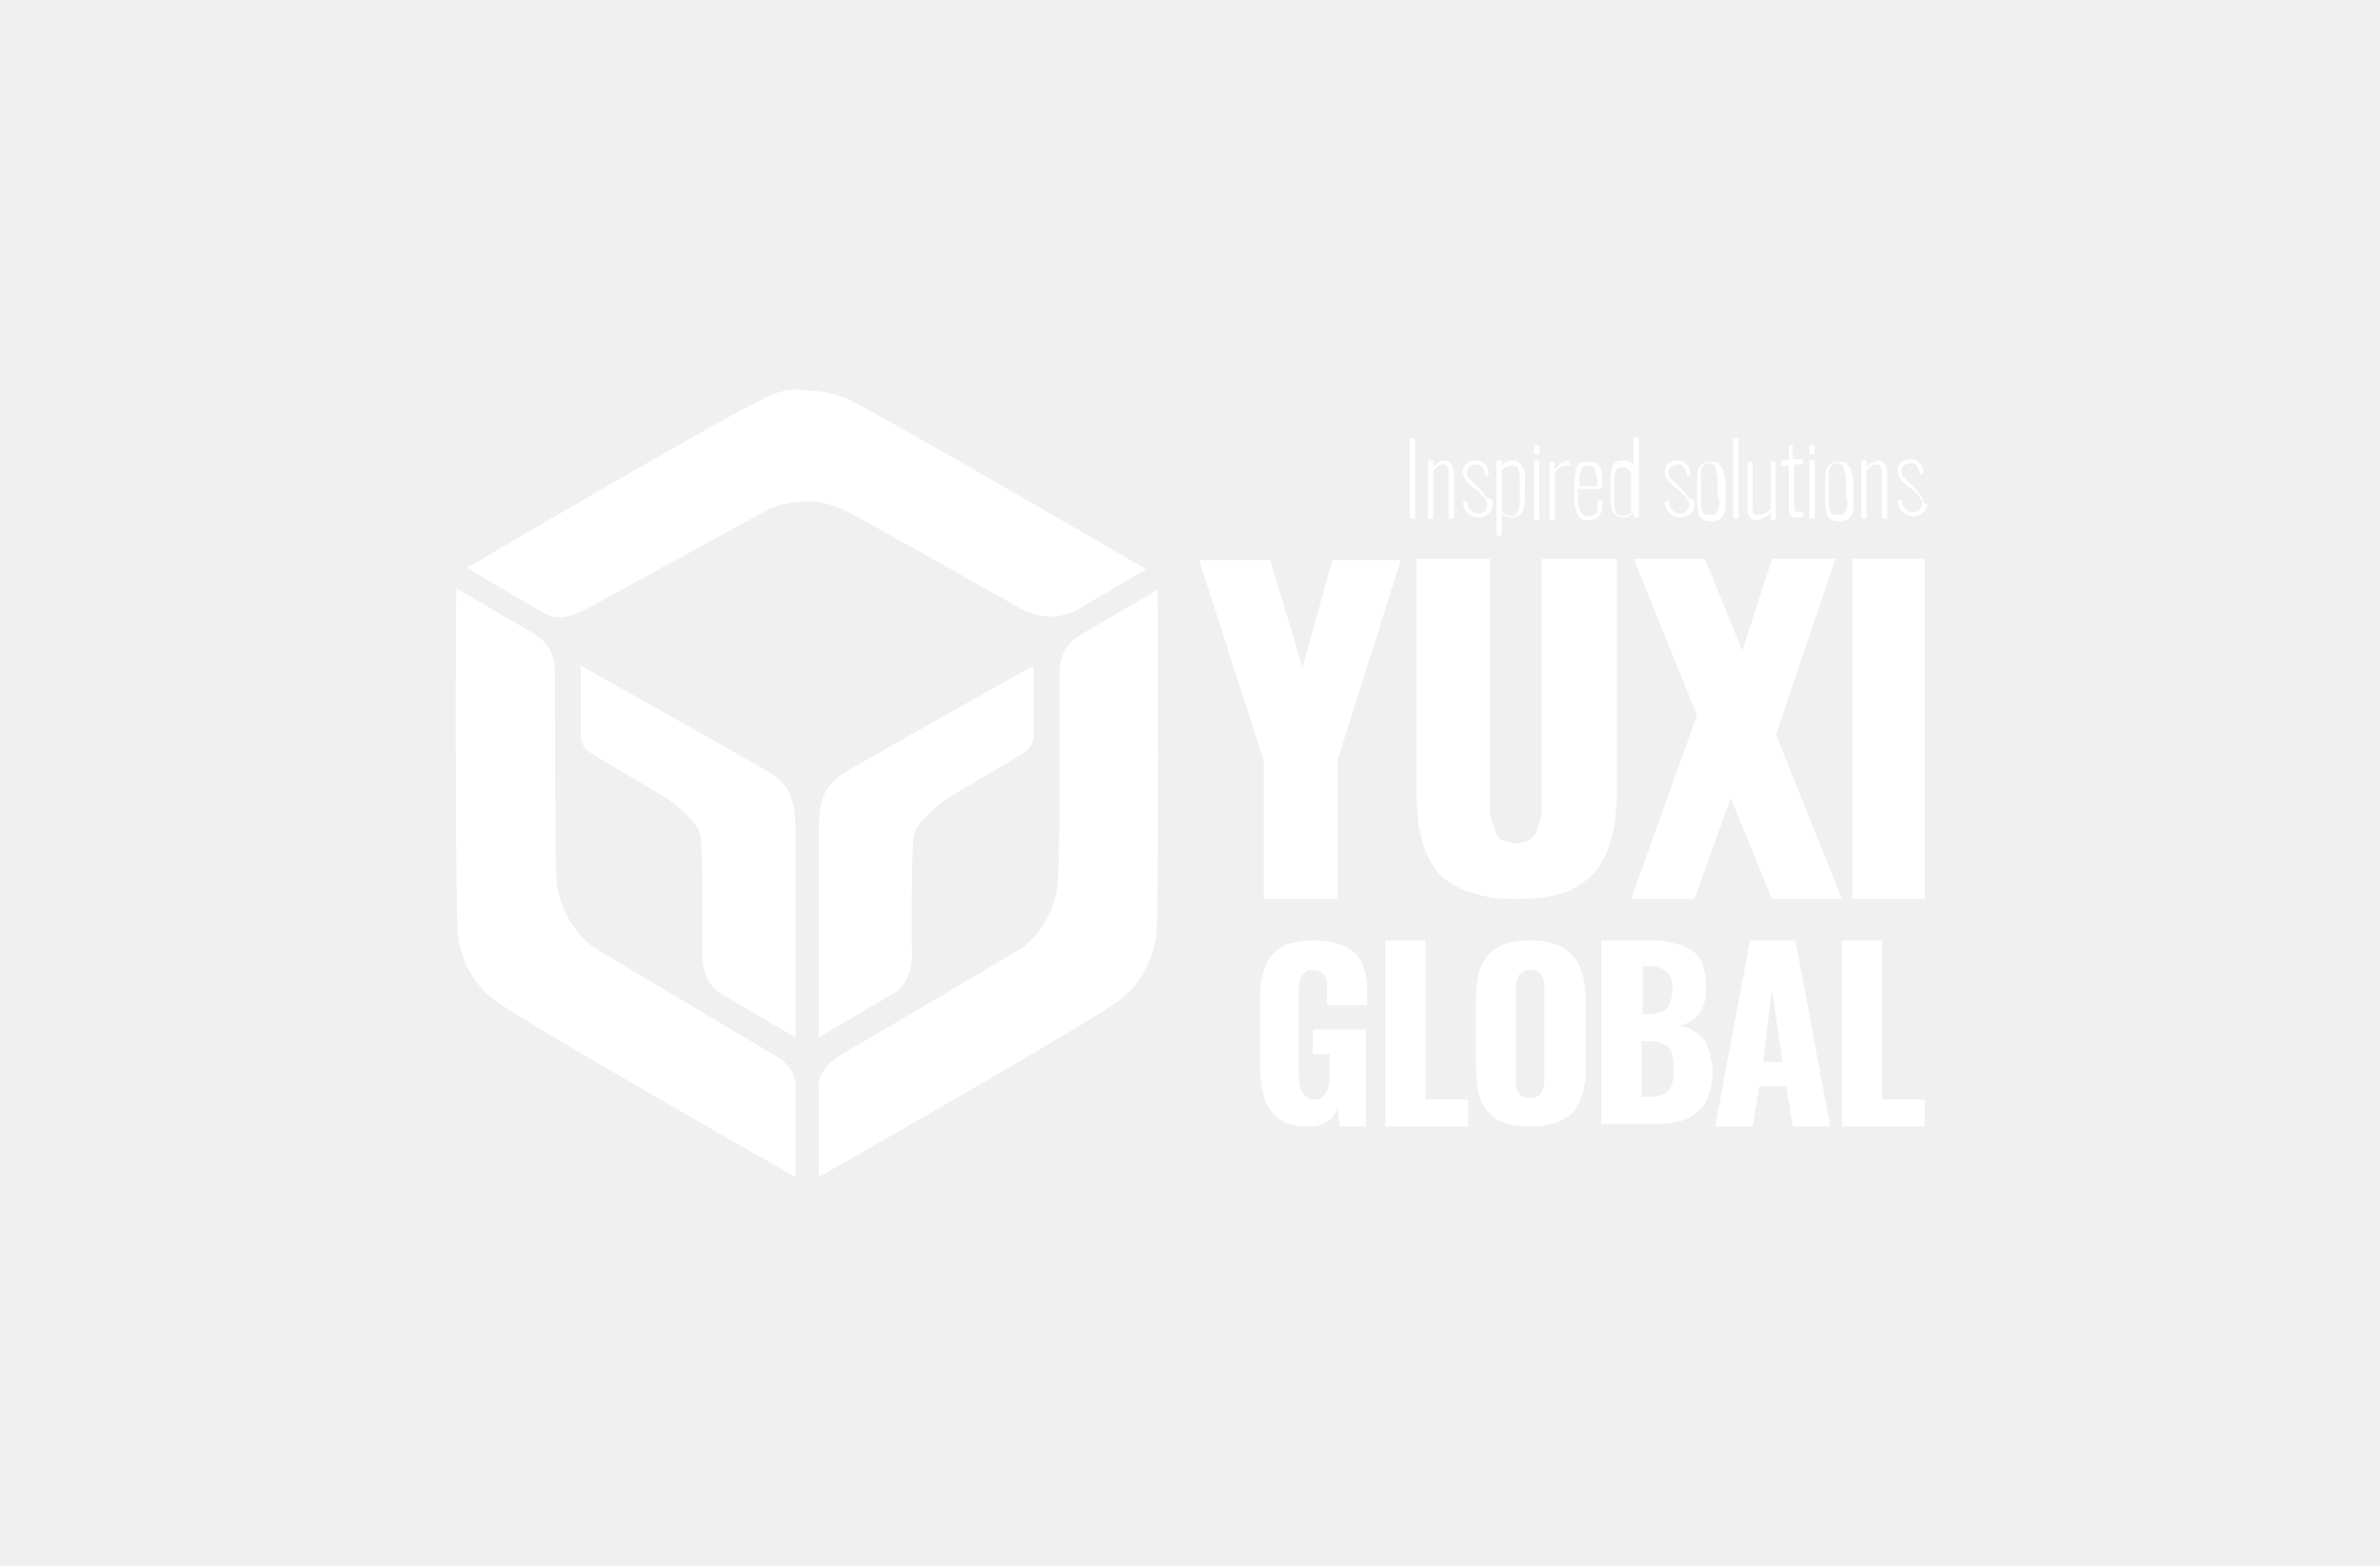
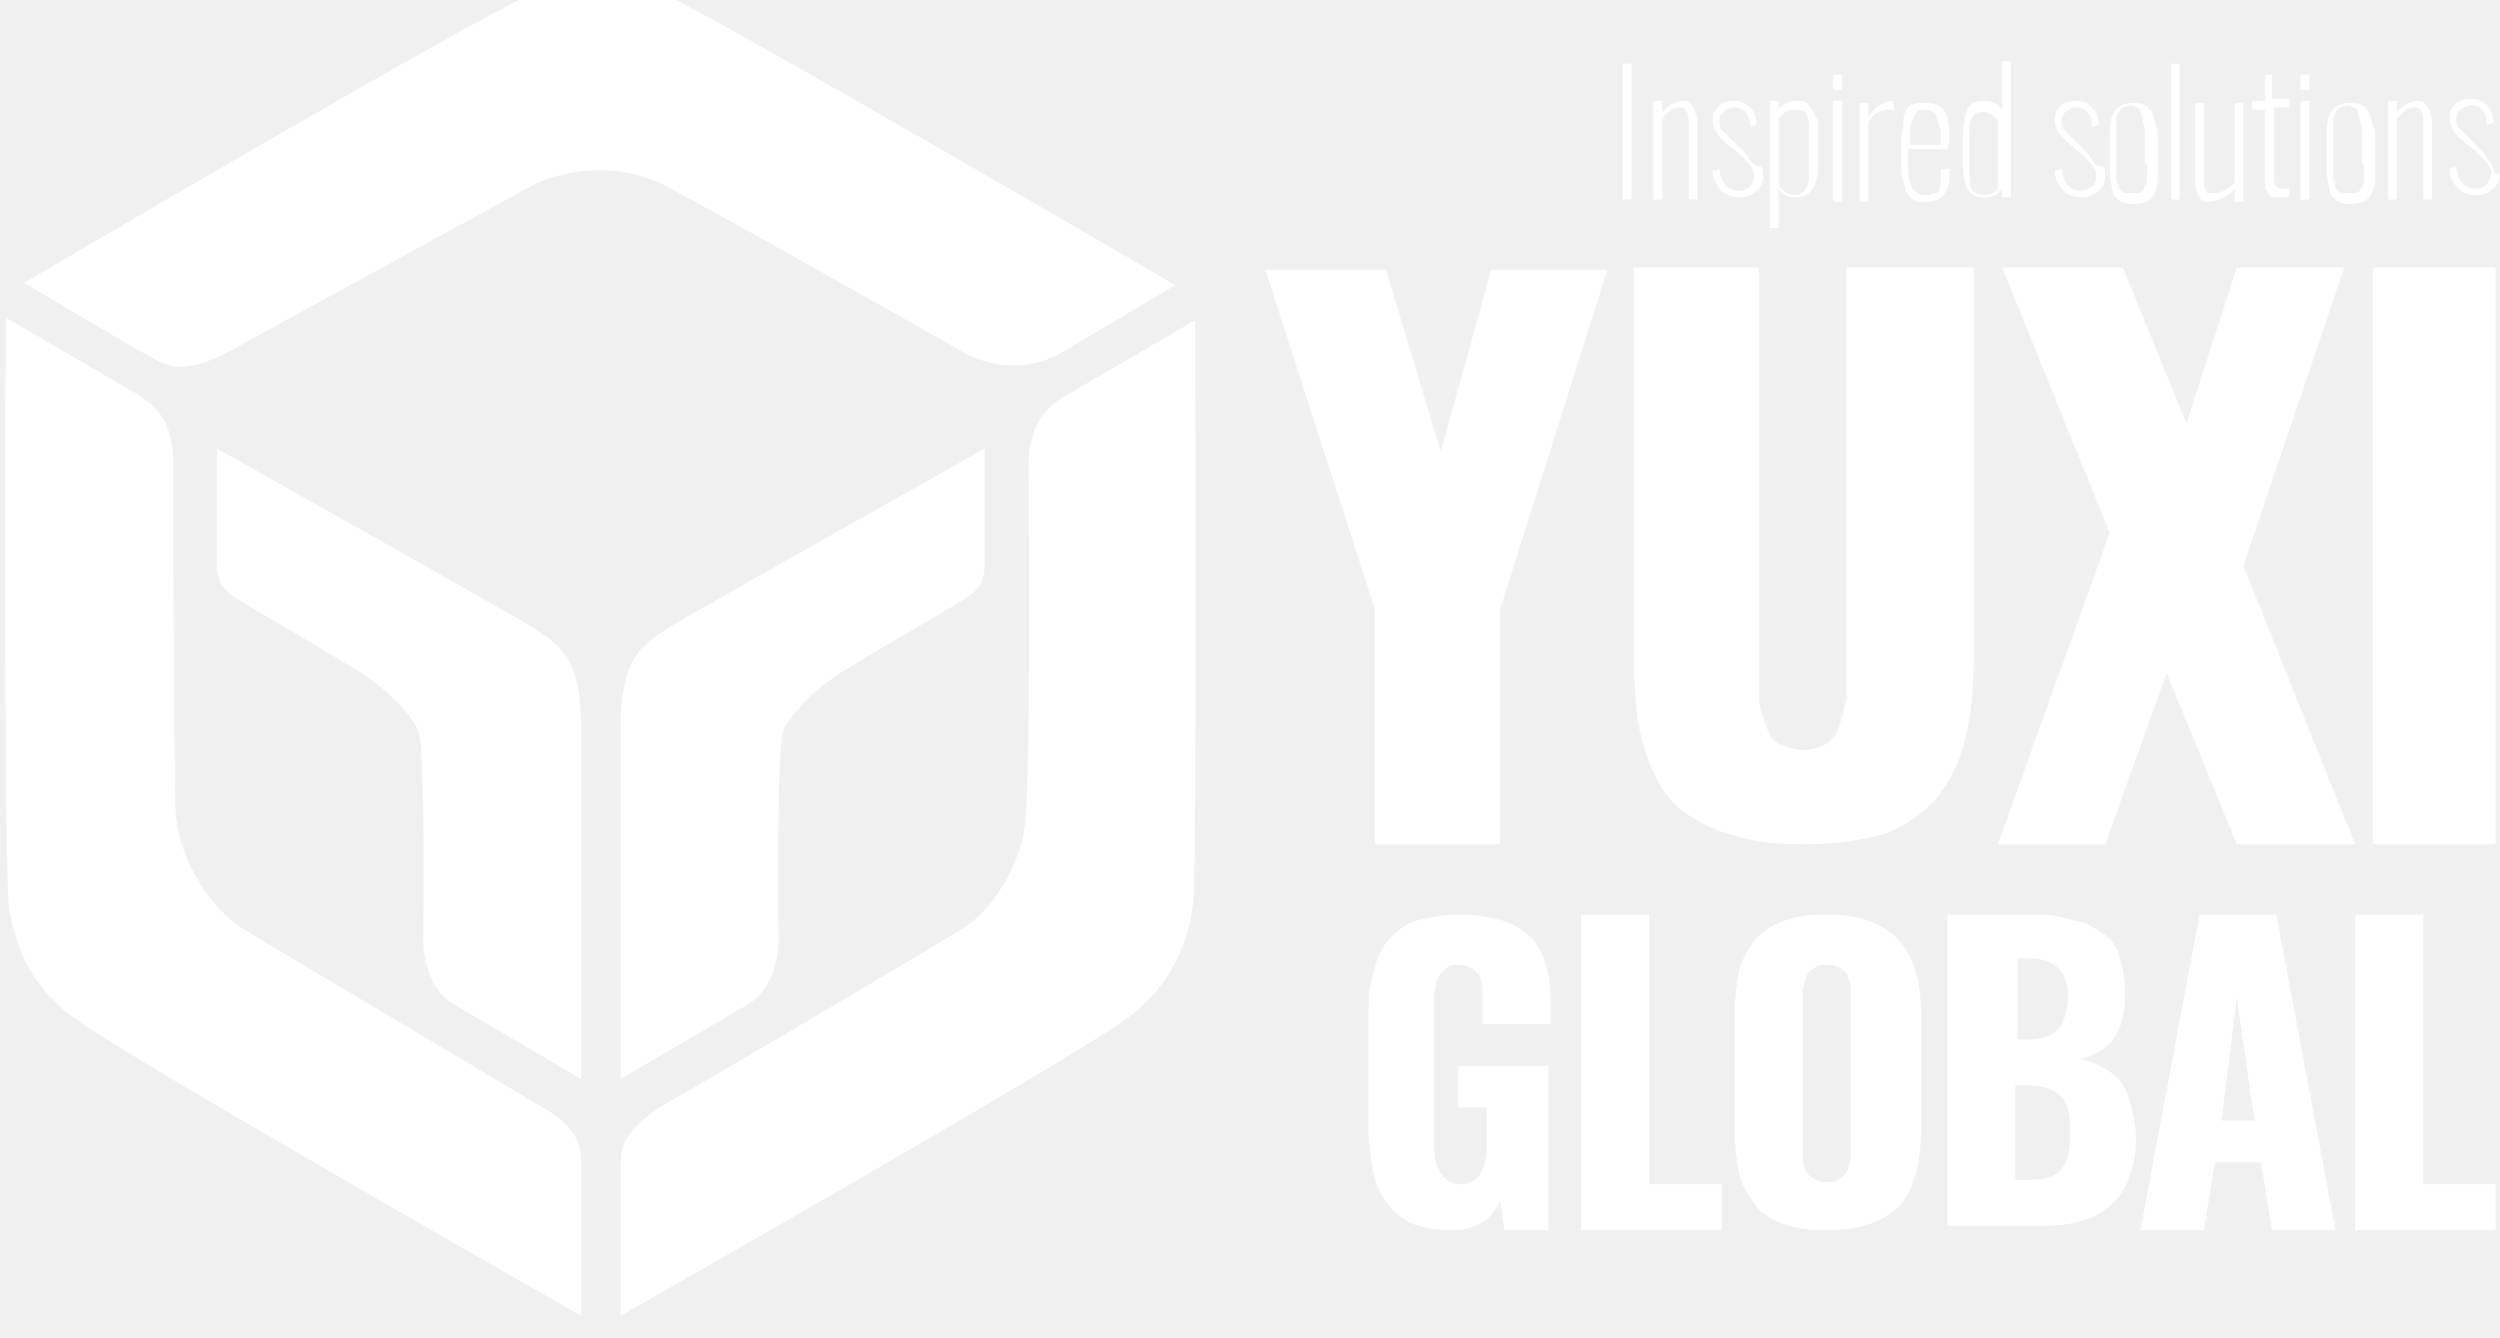
- <svg xmlns="http://www.w3.org/2000/svg" viewBox="0 0 184 121" enable-background="new 0 0 184 121">
-   <style type="text/css">.st0{fill:#FFFFFF;}</style>
-   <path class="st0" d="M59.3 30.7c-3 1.3-23.2 13.2-23.2 13.2s5.2 3.1 6 3.5c.7.4 1.5.6 3.4-.4 1.8-1 12.6-6.9 13.7-7.5 1.1-.6 3.7-1.3 6.2 0 3.2 1.7 13.6 7.6 13.6 7.6s2 1.2 4.2.1l5.4-3.2s-21.8-12.7-23.2-13.2c-1-.4-2-.6-3.1-.6-1-.2-2 0-3 .5M35.4 72.2c.2 2.1 1.3 4.1 3.1 5.3 2.6 1.9 23 13.5 23 13.5v-7c0-.8-.2-1.7-2.1-2.7-1.8-1.1-12.3-7.3-13.4-8-1.1-.7-2.9-2.8-3-5.5-.1-3.6-.1-15.6-.1-15.6 0-1.7-.5-2.5-1.6-3.2l-6-3.5c-.1 0-.1 25.2.1 26.7" />
-   <path class="st0" d="M83.5 49.1c-1 .6-1.6 1.5-1.6 3.2 0 0 .1 11.9-.1 15.6-.1 2.8-1.9 4.9-3 5.5-1.1.7-11.6 6.9-13.4 7.9-1.8 1.1-2.1 1.9-2.1 2.7v7s20.4-11.6 23-13.5c1.8-1.2 2.9-3.3 3.1-5.3.2-1.5.1-26.6.1-26.6l-6 3.5zM44.8 51.4s11.9 6.7 13.8 7.8c1.8 1.1 2.9 1.5 2.9 5v16s-5.3-3.1-5.8-3.4c-.7-.4-1.3-1.3-1.4-2.7 0-.8.1-8.6-.2-9.7-.4-1.1-2.1-2.4-2.6-2.7-2.6-1.6-5.1-3-5.7-3.4-.6-.4-.9-.7-.9-1.6v-5.3zM80 51.4s-11.9 6.7-13.8 7.8c-1.8 1.1-2.9 1.5-2.9 5v16s5.3-3.1 5.8-3.4c.7-.4 1.3-1.3 1.4-2.7 0-.8-.1-8.6.2-9.7.4-1.1 2.1-2.4 2.6-2.7 2.6-1.6 5.1-3 5.7-3.4.6-.4.9-.7.9-1.6v-5.3zM101.2 87.1c-.7 0-1.3-.1-1.8-.3-.5-.2-.9-.6-1.2-1-.3-.4-.5-.9-.6-1.5-.1-.6-.2-1.2-.2-2v-4.7c0-.6 0-1.2.1-1.7s.2-.9.4-1.4c.2-.4.5-.8.8-1 .3-.3.7-.5 1.2-.6.5-.1 1-.2 1.7-.2.6 0 1.2.1 1.6.2.5.1.9.3 1.2.5.3.2.6.5.8.9.2.3.3.7.4 1.1.1.4.1.9.1 1.4v.9h-3.1v-1.6c0-.1 0-.3-.1-.4 0-.2-.1-.3-.2-.4-.1-.1-.2-.2-.3-.2-.1-.1-.3-.1-.5-.1s-.4 0-.5.1l-.3.3c-.1.1-.1.2-.2.4l-.1.5v6.9c0 .6.1 1 .3 1.3s.5.5.9.5c.8 0 1.2-.6 1.2-1.9v-1.6h-1.3v-1.9h4.1v7.5h-2l-.2-1.4c-.3.9-1.1 1.4-2.2 1.4zM107.1 87.1v-14.4h3.1v12.3h3.3v2.1h-6.4zM118.3 87.1c-.8 0-1.5-.1-2-.3-.6-.2-1-.5-1.3-.9-.3-.4-.6-.9-.7-1.4-.1-.6-.2-1.2-.2-2v-5.2c0-.8.1-1.4.2-2 .1-.5.4-1 .7-1.4.3-.4.8-.7 1.3-.9.6-.2 1.2-.3 2-.3 1.5 0 2.6.4 3.3 1.2.7.8 1 1.9 1 3.4v5.2c0 1.5-.3 2.7-1 3.5-.7.7-1.8 1.1-3.3 1.1zm-.5-2.3c.1.1.3.1.5.1s.4 0 .5-.1l.3-.2c.1-.1.1-.2.2-.4 0-.2.1-.3.1-.4v-7.7c0-.1 0-.3-.1-.4 0-.2-.1-.3-.2-.4-.1-.1-.2-.2-.3-.2-.1-.1-.3-.1-.5-.1s-.4 0-.5.1l-.3.2c-.1.1-.1.2-.2.4 0 .2-.1.3-.1.4v7.7s0 .3.1.4c0 .2.1.3.2.4 0 0 .1.1.3.2zM123.8 87.1v-14.4h3.7c.5 0 1 0 1.4.1l1.2.3c.4.2.7.4 1 .6.3.3.5.6.6 1.1.1.4.2.9.2 1.5v.1c0 1.7-.7 2.6-2.1 2.9.8.1 1.4.5 1.9 1 .4.6.6 1.4.7 2.4v.1c0 1.4-.4 2.5-1.1 3.1-.7.7-1.8 1-3.2 1h-4.3zm3.1-8.7h.6c.7 0 1.1-.2 1.4-.5.2-.3.4-.8.4-1.5 0-1.1-.6-1.7-1.8-1.7h-.5v3.7zm0 6.4h.7c.7 0 1.2-.2 1.4-.5.3-.3.4-.9.4-1.6 0-.8-.1-1.4-.4-1.7-.3-.3-.8-.5-1.5-.5h-.6v4.3zM132.6 87.1l2.7-14.4h3.5l2.7 14.4h-2.9l-.5-3.1h-2.1l-.5 3.1h-2.9zm3.7-5h1.5l-.8-5.6-.7 5.6zM142.4 87.1v-14.4h3.1v12.3h3.3v2.1h-6.4zM97.7 69.5v-10.7l-5-15.5h5.5l2.5 8.3 2.3-8.3h5.3l-4.9 15.5v10.7h-5.7zM117.2 69.5c-1.2 0-2.2-.1-3.1-.4-.9-.2-1.6-.6-2.2-1-.6-.4-1.1-1-1.4-1.7-.4-.7-.6-1.5-.8-2.4-.1-.9-.2-1.9-.2-3v-17.8h5.7v19.6c0 .3.1.6.2.9s.2.6.3.8.3.4.6.5c.3.1.6.2.9.2.4 0 .7-.1.9-.2.3-.1.4-.3.6-.5.1-.2.2-.5.3-.8l.2-.9v-19.6h5.8v17.8c0 1.4-.1 2.7-.4 3.7-.2 1-.7 1.9-1.2 2.6-.6.7-1.4 1.3-2.4 1.7-1 .3-2.3.5-3.8.5zM126.1 69.5l5.1-14.2-4.9-12.1h5.5l2.9 7.1 2.3-7.1h4.9l-4.6 13.6 5.1 12.7h-5.4l-3.2-7.8-2.8 7.8h-4.9zM143.2 69.5v-26.3h5.6v26.3h-5.6zM109 33.9h.4v6.2h-.4zM111.8 35.6c-.4 0-.7.2-1 .5v-.5h-.4v4.5h.4v-3.7l.4-.4c.2-.1.3-.1.4-.1.2 0 .3.1.3.2.1.1.1.3.1.5v3.5h.4v-3.5c0-.3-.1-.6-.2-.7-.1-.2-.2-.3-.4-.3zM114.9 38.4c-.1-.1-.2-.2-.2-.3l-.3-.3-.5-.5-.4-.4c-.1-.1-.1-.3-.1-.4 0-.2.1-.3.2-.4.1-.1.3-.2.5-.2.4 0 .7.3.7.9l.3-.1c0-.4-.1-.6-.3-.8-.2-.2-.4-.3-.7-.3-.3 0-.6.1-.7.2-.2.2-.3.4-.3.7 0 .2.1.4.2.6.1.2.3.3.5.5l.5.4c.4.4.7.7.7 1 0 .2-.1.4-.2.5-.1.1-.3.2-.5.2-.5 0-.8-.3-.9-1l-.3.1c0 .4.2.7.4.9.2.2.5.3.8.3.3 0 .6-.1.8-.3.2-.2.3-.4.3-.7 0-.2 0-.3-.1-.4-.2 0-.3-.1-.4-.2zM117.7 36.1c-.1-.2-.2-.3-.3-.4-.1-.1-.3-.1-.5-.1-.3 0-.6.1-.8.4v-.4h-.4v5.8h.4v-1.8c.2.3.5.4.8.4.4 0 .7-.2.8-.5.2-.3.2-.8.2-1.4v-1.6l-.2-.4zm-.2 2.2c0 .6 0 1-.1 1.2-.1.2-.3.4-.5.4-.3 0-.5-.1-.8-.4v-3.1c.2-.3.5-.4.8-.4.3 0 .5.1.5.3.1.2.1.6.1 1.2v.8zM118.6 34.4h.4v.7h-.4zM121.3 35.6c-.2 0-.4.1-.6.2-.2.1-.3.3-.5.5v-.6h-.4v4.5h.4v-3.6c.2-.4.5-.6 1-.6h.2l-.1-.4zM123.9 37.4c0-.6-.1-1.1-.2-1.3-.2-.3-.4-.4-.9-.4h-.4l-.3.1c-.1.1-.2.2-.2.3-.1.1-.1.3-.1.5s-.1.4-.1.7v1.2c0 .3 0 .5.1.7 0 .2.1.4.1.5l.2.3.3.2h.4c.4 0 .7-.1.8-.3.2-.2.3-.5.3-.9v-.3h-.4v.7l-.1.3c0 .1-.1.1-.2.1l-.2.1h-.2c-.3 0-.4-.1-.6-.3-.1-.2-.2-.5-.2-1.1v-.7h1.8l.1-.4zm-.4.2h-1.4v-.3c0-.3 0-.6.1-.8.1-.2.1-.3.2-.4s.2-.1.4-.1c.1 0 .2 0 .3.1.1 0 .2.1.2.2l.1.3c0 .1 0 .2.1.3v.7zM130.5 38.4c-.1-.1-.2-.2-.2-.3l-.3-.3-.5-.5-.4-.4c-.1-.1-.1-.3-.1-.4 0-.2.1-.3.2-.4.1-.1.3-.2.5-.2.4 0 .7.3.7.9l.3-.1c0-.4-.1-.6-.3-.8-.2-.2-.4-.3-.7-.3-.3 0-.6.1-.7.2-.2.2-.3.4-.3.7 0 .2.1.4.2.6l.5.5.5.4c.4.4.7.7.7 1 0 .2-.1.4-.2.5-.1.1-.3.2-.5.2-.5 0-.8-.3-.9-1l-.3.1c0 .4.2.7.4.9.2.2.5.3.8.3.3 0 .6-.1.8-.3.2-.2.3-.4.3-.7 0-.2 0-.3-.1-.4-.3 0-.4-.1-.4-.2zM133.1 36.1c-.1-.1-.2-.3-.3-.3-.1-.1-.3-.1-.5-.1-.4 0-.7.1-.9.4-.2.3-.2.7-.2 1.3v1.2c0 .6.1 1 .2 1.3.2.3.5.4.9.4s.7-.1.9-.4c.2-.3.2-.7.2-1.3v-1.2c0-.3 0-.5-.1-.7-.1-.3-.1-.5-.2-.6zm-.2 2.4v.7c0 .1 0 .2-.1.3l-.1.2c-.1.1-.1.1-.2.1h-.6l-.2-.1c-.1-.1-.1-.1-.1-.2l-.1-.3v-2.8l.1-.3.2-.2.3-.1c.1 0 .2 0 .3.1.1 0 .2.1.2.2l.1.3c0 .1 0 .2.1.4v1.7zM143 36.1c-.1-.1-.2-.3-.3-.3-.1-.1-.3-.1-.5-.1-.4 0-.7.1-.9.4-.2.3-.2.7-.2 1.3v1.2c0 .6.1 1 .2 1.3.2.3.5.4.9.4s.7-.1.9-.4c.2-.3.2-.7.2-1.3v-1.2c0-.3 0-.5-.1-.7-.1-.3-.1-.5-.2-.6zm-.2 2.4v.7c0 .1 0 .2-.1.3l-.1.2c-.1.1-.1.1-.2.1h-.6l-.2-.1c-.1-.1-.1-.1-.1-.2l-.1-.3v-2.8l.1-.3.2-.2.3-.1s.2 0 .3.1c.1 0 .2.1.2.2l.1.3c0 .1 0 .2.1.4v1.7zM134 33.9h.4v6.2h-.4zM136.9 39.3c-.1.2-.3.3-.5.4-.2.1-.3.1-.5.1s-.3 0-.3-.1c-.1-.1-.1-.3-.1-.5v-3.5h-.4v3.6c0 .3.1.6.2.7.1.2.3.2.5.2s.4-.1.6-.2c.2-.1.4-.2.5-.4v.6h.4v-4.5h-.4v3.6zM138.7 34.4h-.4v1.2h-.6v.4h.6v3.5c0 .1 0 .2.1.2 0 .1.1.2.1.2.1.1.1.1.2.1h.3c.2 0 .3 0 .4-.1v-.3h-.3c-.2 0-.2 0-.3-.1-.1-.1-.1-.3-.1-.5v-3.1h.7v-.4h-.8v-1.1zM139.9 35.6h.4v4.5h-.4zM139.9 34.4h.4v.7h-.4zM148.7 38.7c0-.1-.1-.2-.2-.4-.1-.1-.2-.2-.2-.3l-.3-.3-.5-.5-.4-.4c-.1-.1-.1-.3-.1-.4 0-.2.1-.3.2-.4.1-.1.3-.2.5-.2.4 0 .7.3.7.9l.3-.1c0-.4-.1-.6-.3-.8-.2-.2-.4-.3-.7-.3-.3 0-.6.1-.7.2-.2.2-.3.4-.3.7 0 .2.1.4.2.6.1.2.3.3.5.5l.5.4c.4.4.7.7.7 1 0 .2-.1.4-.2.5-.1.1-.3.2-.5.2-.5 0-.8-.3-.9-1l-.3.1c0 .4.2.7.4.9.2.2.5.3.8.3.3 0 .6-.1.8-.3.2-.2.3-.4.3-.7-.2.1-.3 0-.3-.2zM145.3 35.6c-.4 0-.7.2-1 .5v-.5h-.4v4.5h.4v-3.7l.4-.4c.2-.1.3-.1.4-.1.2 0 .3.1.3.2.1.1.1.3.1.5v3.5h.4v-3.5c0-.3-.1-.6-.2-.7-.1-.2-.2-.3-.4-.3zM118.6 35.6v4.6h.4v-4.6zM126.3 33.9v2.1c-.2-.3-.5-.4-.8-.4-.4 0-.7.1-.8.4-.1.3-.2.8-.2 1.4v.8c0 .7.1 1.2.2 1.4.2.3.4.4.8.4.3 0 .6-.1.8-.4v.4h.4v-6.2h-.4v.1zm-.8 6c-.3 0-.5-.1-.6-.3-.1-.2-.1-.6-.1-1.2v-.9c0-.5 0-.9.1-1.1.1-.2.3-.3.5-.3s.5.1.7.4v3.2c-.1 0-.3.2-.6.2z" />
+ <svg xmlns="http://www.w3.org/2000/svg" width="114px" height="61px" viewBox="0 0 114 61" version="1.1">
+   <defs />
+   <g id="Page-1" stroke="none" stroke-width="1" fill="none" fill-rule="evenodd">
+     <g id="YUXI_LOGO_WHITE" fill-rule="nonzero" fill="#FFFFFF">
+       <g id="YUXI_LOGO_WHITE-old" transform="translate(0, -1)">
+         <path d="M24.3,0.7 C21.3,2 1.1,13.9 1.1,13.9 C1.1,13.9 6.3,17 7.1,17.4 C7.8,17.8 8.6,18 10.5,17 C12.3,16 23.1,10.1 24.2,9.5 C25.3,8.9 27.9,8.2 30.4,9.5 C33.6,11.2 44,17.1 44,17.1 C44,17.1 46,18.3 48.2,17.2 L53.6,14 C53.6,14 31.8,1.3 30.4,0.8 C29.4,0.4 28.4,0.2 27.3,0.2 C26.3,3.88578059e-16 25.3,0.2 24.3,0.7 M0.4,42.2 C0.6,44.3 1.7,46.3 3.5,47.5 C6.1,49.4 26.5,61 26.5,61 L26.5,54 C26.5,53.2 26.3,52.3 24.4,51.3 C22.6,50.2 12.1,44 11,43.3 C9.9,42.6 8.1,40.5 8,37.8 C7.9,34.2 7.9,22.2 7.9,22.2 C7.9,20.5 7.4,19.7 6.3,19 L0.3,15.5 C0.2,15.5 0.2,40.7 0.4,42.2" id="Shape" />
+         <path d="M48.5,19.1 C47.5,19.7 46.9,20.6 46.9,22.3 C46.9,22.3 47,34.2 46.8,37.9 C46.7,40.7 44.9,42.8 43.8,43.4 C42.7,44.1 32.2,50.3 30.4,51.3 C28.6,52.4 28.3,53.2 28.3,54 L28.3,61 C28.3,61 48.7,49.4 51.3,47.5 C53.1,46.3 54.2,44.2 54.4,42.2 C54.6,40.7 54.5,15.6 54.5,15.6 L48.5,19.1 L48.5,19.1 Z M9.8,21.4 C9.8,21.4 21.7,28.1 23.6,29.2 C25.4,30.3 26.5,30.7 26.5,34.2 L26.5,50.2 C26.5,50.2 21.2,47.1 20.7,46.8 C20,46.4 19.4,45.5 19.3,44.1 C19.3,43.3 19.4,35.5 19.1,34.4 C18.7,33.3 17,32 16.5,31.7 C13.9,30.1 11.4,28.7 10.8,28.3 C10.2,27.9 9.9,27.6 9.9,26.7 L9.9,21.4 L9.8,21.4 Z M45,21.4 C45,21.4 33.1,28.1 31.2,29.2 C29.4,30.3 28.3,30.7 28.3,34.2 L28.3,50.2 C28.3,50.2 33.6,47.1 34.1,46.8 C34.8,46.4 35.4,45.5 35.5,44.1 C35.5,43.3 35.4,35.5 35.7,34.4 C36.1,33.3 37.8,32 38.3,31.7 C40.9,30.1 43.4,28.7 44,28.3 C44.6,27.9 44.9,27.6 44.9,26.7 L44.9,21.4 L45,21.4 Z M66.2,57.1 C65.5,57.1 64.9,57 64.4,56.8 C63.9,56.6 63.5,56.2 63.2,55.8 C62.9,55.4 62.7,54.9 62.6,54.3 C62.5,53.7 62.4,53.1 62.4,52.3 L62.4,47.6 C62.4,47 62.4,46.4 62.5,45.9 C62.6,45.4 62.7,45 62.9,44.5 C63.1,44.1 63.4,43.7 63.7,43.5 C64,43.2 64.4,43 64.9,42.9 C65.4,42.8 65.9,42.7 66.6,42.7 C67.2,42.7 67.8,42.8 68.2,42.9 C68.7,43 69.1,43.2 69.4,43.4 C69.7,43.6 70,43.9 70.2,44.3 C70.4,44.6 70.5,45 70.6,45.4 C70.7,45.8 70.7,46.3 70.7,46.8 L70.7,47.7 L67.6,47.7 L67.6,46.1 C67.6,46 67.6,45.8 67.5,45.7 C67.5,45.5 67.4,45.4 67.3,45.3 C67.2,45.2 67.1,45.1 67,45.1 C66.9,45 66.7,45 66.5,45 C66.3,45 66.1,45 66,45.1 L65.7,45.4 C65.6,45.5 65.6,45.6 65.5,45.8 L65.4,46.3 L65.4,53.2 C65.4,53.8 65.5,54.2 65.7,54.5 C65.9,54.8 66.2,55 66.6,55 C67.4,55 67.8,54.4 67.8,53.1 L67.8,51.5 L66.5,51.5 L66.5,49.6 L70.6,49.6 L70.6,57.1 L68.6,57.1 L68.4,55.7 C68.1,56.6 67.3,57.1 66.2,57.1 L66.2,57.1 Z M72.1,57.1 L72.1,42.7 L75.2,42.7 L75.2,55 L78.5,55 L78.5,57.1 L72.1,57.1 L72.1,57.1 Z M83.3,57.1 C82.5,57.1 81.8,57 81.3,56.8 C80.7,56.6 80.3,56.3 80,55.9 C79.7,55.5 79.4,55 79.3,54.5 C79.2,53.9 79.1,53.3 79.1,52.5 L79.1,47.3 C79.1,46.5 79.2,45.9 79.3,45.3 C79.4,44.8 79.7,44.3 80,43.9 C80.3,43.5 80.8,43.2 81.3,43 C81.9,42.8 82.5,42.7 83.3,42.7 C84.8,42.7 85.9,43.1 86.6,43.9 C87.3,44.7 87.6,45.8 87.6,47.3 L87.6,52.5 C87.6,54 87.3,55.2 86.6,56 C85.9,56.7 84.8,57.1 83.3,57.1 L83.3,57.1 Z M82.8,54.8 C82.9,54.9 83.1,54.9 83.3,54.9 C83.5,54.9 83.7,54.9 83.8,54.8 L84.1,54.6 C84.2,54.5 84.2,54.4 84.3,54.2 C84.3,54 84.4,53.9 84.4,53.8 L84.4,46.1 C84.4,46 84.4,45.8 84.3,45.7 C84.3,45.5 84.2,45.4 84.1,45.3 C84,45.2 83.9,45.1 83.8,45.1 C83.7,45 83.5,45 83.3,45 C83.1,45 82.9,45 82.8,45.1 L82.5,45.3 C82.4,45.4 82.4,45.5 82.3,45.7 C82.3,45.9 82.2,46 82.2,46.1 L82.2,53.8 C82.2,53.8 82.2,54.1 82.3,54.2 C82.3,54.4 82.4,54.5 82.5,54.6 C82.5,54.6 82.6,54.7 82.8,54.8 Z M88.8,57.1 L88.8,42.7 L92.5,42.7 C93,42.7 93.5,42.7 93.9,42.8 L95.1,43.1 C95.5,43.3 95.8,43.5 96.1,43.7 C96.4,44 96.6,44.3 96.7,44.8 C96.8,45.2 96.9,45.7 96.9,46.3 L96.9,46.4 C96.9,48.1 96.2,49 94.8,49.3 C95.6,49.4 96.2,49.8 96.7,50.3 C97.1,50.9 97.3,51.7 97.4,52.7 L97.4,52.8 C97.4,54.2 97,55.3 96.3,55.9 C95.6,56.6 94.5,56.9 93.1,56.9 L88.8,56.9 L88.8,57.1 Z M91.9,48.4 L92.5,48.4 C93.2,48.4 93.6,48.2 93.9,47.9 C94.1,47.6 94.3,47.1 94.3,46.4 C94.3,45.3 93.7,44.7 92.5,44.7 L92,44.7 L92,48.4 L91.9,48.4 Z M91.9,54.8 L92.6,54.8 C93.3,54.8 93.8,54.6 94,54.3 C94.3,54 94.4,53.4 94.4,52.7 C94.4,51.9 94.3,51.3 94,51 C93.7,50.7 93.2,50.5 92.5,50.5 L91.9,50.5 L91.9,54.8 L91.9,54.8 Z M97.6,57.1 L100.3,42.7 L103.8,42.7 L106.5,57.1 L103.6,57.1 L103.1,54 L101,54 L100.5,57.1 L97.6,57.1 L97.6,57.1 Z M101.3,52.1 L102.8,52.1 L102,46.5 L101.3,52.1 Z M107.4,57.1 L107.4,42.7 L110.5,42.7 L110.5,55 L113.8,55 L113.8,57.1 L107.4,57.1 L107.4,57.1 Z M62.7,39.5 L62.7,28.8 L57.7,13.3 L63.2,13.3 L65.7,21.6 L68,13.3 L73.3,13.3 L68.4,28.8 L68.4,39.5 L62.7,39.5 L62.7,39.5 Z M82.2,39.5 C81,39.5 80,39.4 79.1,39.1 C78.2,38.9 77.5,38.5 76.9,38.1 C76.3,37.7 75.8,37.1 75.5,36.4 C75.1,35.7 74.9,34.9 74.7,34 C74.6,33.1 74.5,32.1 74.5,31 L74.5,13.2 L80.2,13.2 L80.2,32.8 C80.2,33.1 80.3,33.4 80.4,33.7 C80.5,34 80.6,34.3 80.7,34.5 C80.8,34.7 81,34.9 81.3,35 C81.6,35.1 81.9,35.2 82.2,35.2 C82.6,35.2 82.9,35.1 83.1,35 C83.4,34.9 83.5,34.7 83.7,34.5 C83.8,34.3 83.9,34 84,33.7 L84.2,32.8 L84.2,13.2 L90,13.2 L90,31 C90,32.4 89.9,33.7 89.6,34.7 C89.4,35.7 88.9,36.6 88.4,37.3 C87.8,38 87,38.6 86,39 C85,39.3 83.7,39.5 82.2,39.5 L82.2,39.5 Z M91.1,39.5 L96.2,25.3 L91.3,13.2 L96.8,13.2 L99.7,20.3 L102,13.2 L106.9,13.2 L102.3,26.8 L107.4,39.5 L102,39.5 L98.8,31.7 L96,39.5 L91.1,39.5 Z M108.2,39.5 L108.2,13.2 L113.8,13.2 L113.8,39.5 L108.2,39.5 Z M74,3.9 L74.4,3.9 L74.4,10.1 L74,10.1 L74,3.9 Z M76.8,5.6 C76.4,5.6 76.1,5.8 75.8,6.1 L75.8,5.6 L75.4,5.6 L75.4,10.1 L75.8,10.1 L75.8,6.4 L76.2,6 C76.4,5.9 76.5,5.9 76.6,5.9 C76.8,5.9 76.9,6 76.9,6.1 C77,6.2 77,6.4 77,6.6 L77,10.1 L77.4,10.1 L77.4,6.6 C77.4,6.3 77.3,6 77.2,5.9 C77.1,5.7 77,5.6 76.8,5.6 Z M79.9,8.4 C79.8,8.3 79.7,8.2 79.7,8.1 L79.4,7.8 L78.9,7.3 L78.5,6.9 C78.4,6.8 78.4,6.6 78.4,6.5 C78.4,6.3 78.5,6.2 78.6,6.1 C78.7,6 78.9,5.9 79.1,5.9 C79.5,5.9 79.8,6.2 79.8,6.8 L80.1,6.7 C80.1,6.3 80,6.1 79.8,5.9 C79.6,5.7 79.4,5.6 79.1,5.6 C78.8,5.6 78.5,5.7 78.4,5.8 C78.2,6 78.1,6.2 78.1,6.5 C78.1,6.7 78.2,6.9 78.3,7.1 C78.4,7.3 78.6,7.4 78.8,7.6 L79.3,8 C79.7,8.4 80,8.7 80,9 C80,9.2 79.9,9.4 79.8,9.5 C79.7,9.6 79.5,9.7 79.3,9.7 C78.8,9.7 78.5,9.4 78.4,8.7 L78.1,8.8 C78.1,9.2 78.3,9.5 78.5,9.7 C78.7,9.9 79,10 79.3,10 C79.6,10 79.9,9.9 80.1,9.7 C80.3,9.5 80.4,9.3 80.4,9 C80.4,8.8 80.4,8.7 80.3,8.6 C80.1,8.6 80,8.5 79.9,8.4 L79.9,8.4 Z M82.7,6.1 C82.6,5.9 82.5,5.8 82.4,5.7 C82.3,5.6 82.1,5.6 81.9,5.6 C81.6,5.6 81.3,5.7 81.1,6 L81.1,5.6 L80.7,5.6 L80.7,11.4 L81.1,11.4 L81.1,9.6 C81.3,9.9 81.6,10 81.9,10 C82.3,10 82.6,9.8 82.7,9.5 C82.9,9.2 82.9,8.7 82.9,8.1 L82.9,6.5 L82.7,6.1 Z M82.5,8.3 C82.5,8.9 82.5,9.3 82.4,9.5 C82.3,9.7 82.1,9.9 81.9,9.9 C81.6,9.9 81.4,9.8 81.1,9.5 L81.1,6.4 C81.3,6.1 81.6,6 81.9,6 C82.2,6 82.4,6.1 82.4,6.3 C82.5,6.5 82.5,6.9 82.5,7.5 L82.5,8.3 Z M83.6,4.4 L84,4.4 L84,5.1 L83.6,5.1 L83.6,4.4 Z M86.3,5.6 C86.1,5.6 85.9,5.7 85.7,5.8 C85.5,5.9 85.4,6.1 85.2,6.3 L85.2,5.7 L84.8,5.7 L84.8,10.2 L85.2,10.2 L85.2,6.6 C85.4,6.2 85.7,6 86.2,6 L86.4,6 L86.3,5.6 L86.3,5.6 Z M88.9,7.4 C88.9,6.8 88.8,6.3 88.7,6.1 C88.5,5.8 88.3,5.7 87.8,5.7 L87.4,5.7 L87.1,5.8 C87,5.9 86.9,6 86.9,6.1 C86.8,6.2 86.8,6.4 86.8,6.6 C86.8,6.8 86.7,7 86.7,7.3 L86.7,8.5 C86.7,8.8 86.7,9 86.8,9.2 C86.8,9.4 86.9,9.6 86.9,9.7 L87.1,10 L87.4,10.2 L87.8,10.2 C88.2,10.2 88.5,10.1 88.6,9.9 C88.8,9.7 88.9,9.4 88.9,9 L88.9,8.7 L88.5,8.7 L88.5,9.4 L88.4,9.7 C88.4,9.8 88.3,9.8 88.2,9.8 L88,9.9 L87.8,9.9 C87.5,9.9 87.4,9.8 87.2,9.6 C87.1,9.4 87,9.1 87,8.5 L87,7.8 L88.8,7.8 L88.9,7.4 L88.9,7.4 Z M88.5,7.6 L87.1,7.6 L87.1,7.3 C87.1,7 87.1,6.7 87.2,6.5 C87.3,6.3 87.3,6.2 87.4,6.1 C87.5,6 87.6,6 87.8,6 C87.9,6 88,6 88.1,6.1 C88.2,6.1 88.3,6.2 88.3,6.3 L88.4,6.6 C88.4,6.7 88.4,6.8 88.5,6.9 L88.5,7.6 L88.5,7.6 Z M95.5,8.4 C95.4,8.3 95.3,8.2 95.3,8.1 L95,7.8 L94.5,7.3 L94.1,6.9 C94,6.8 94,6.6 94,6.5 C94,6.3 94.1,6.2 94.2,6.1 C94.3,6 94.5,5.9 94.7,5.9 C95.1,5.9 95.4,6.2 95.4,6.8 L95.7,6.7 C95.7,6.3 95.6,6.1 95.4,5.9 C95.2,5.7 95,5.6 94.7,5.6 C94.4,5.6 94.1,5.7 94,5.8 C93.8,6 93.7,6.2 93.7,6.5 C93.7,6.7 93.8,6.9 93.9,7.1 L94.4,7.6 L94.9,8 C95.3,8.4 95.6,8.7 95.6,9 C95.6,9.2 95.5,9.4 95.4,9.5 C95.3,9.6 95.1,9.7 94.9,9.7 C94.4,9.7 94.1,9.4 94,8.7 L93.7,8.8 C93.7,9.2 93.9,9.5 94.1,9.7 C94.3,9.9 94.6,10 94.9,10 C95.2,10 95.5,9.9 95.7,9.7 C95.9,9.5 96,9.3 96,9 C96,8.8 96,8.7 95.9,8.6 C95.6,8.6 95.5,8.5 95.5,8.4 L95.5,8.4 Z M98.1,6.1 C98,6 97.9,5.8 97.8,5.8 C97.7,5.7 97.5,5.7 97.3,5.7 C96.9,5.7 96.6,5.8 96.4,6.1 C96.2,6.4 96.2,6.8 96.2,7.4 L96.2,8.6 C96.2,9.2 96.3,9.6 96.4,9.9 C96.6,10.2 96.9,10.3 97.3,10.3 C97.7,10.3 98,10.2 98.2,9.9 C98.4,9.6 98.4,9.2 98.4,8.6 L98.4,7.4 C98.4,7.1 98.4,6.9 98.3,6.7 C98.2,6.4 98.2,6.2 98.1,6.1 L98.1,6.1 Z M97.9,8.5 L97.9,9.2 C97.9,9.3 97.9,9.4 97.8,9.5 L97.7,9.7 C97.6,9.8 97.6,9.8 97.5,9.8 L96.9,9.8 L96.7,9.7 C96.6,9.6 96.6,9.6 96.6,9.5 L96.5,9.2 L96.5,6.4 L96.6,6.1 L96.8,5.9 L97.1,5.8 C97.2,5.8 97.3,5.8 97.4,5.9 C97.5,5.9 97.6,6 97.6,6.1 L97.7,6.4 C97.7,6.5 97.7,6.6 97.8,6.8 L97.8,8.5 L97.9,8.5 Z M108,6.1 C107.9,6 107.8,5.8 107.7,5.8 C107.6,5.7 107.4,5.7 107.2,5.7 C106.8,5.7 106.5,5.8 106.3,6.1 C106.1,6.4 106.1,6.8 106.1,7.4 L106.1,8.6 C106.1,9.2 106.2,9.6 106.3,9.9 C106.5,10.2 106.8,10.3 107.2,10.3 C107.6,10.3 107.9,10.2 108.1,9.9 C108.3,9.6 108.3,9.2 108.3,8.6 L108.3,7.4 C108.3,7.1 108.3,6.9 108.2,6.7 C108.1,6.4 108.1,6.2 108,6.1 L108,6.1 Z M107.8,8.5 L107.8,9.2 C107.8,9.3 107.8,9.4 107.7,9.5 L107.6,9.7 C107.5,9.8 107.5,9.8 107.4,9.8 L106.8,9.8 L106.6,9.7 C106.5,9.6 106.5,9.6 106.5,9.5 L106.4,9.2 L106.4,6.4 L106.5,6.1 L106.7,5.9 L107,5.8 C107,5.8 107.2,5.8 107.3,5.9 C107.4,5.9 107.5,6 107.5,6.1 L107.6,6.4 C107.6,6.5 107.6,6.6 107.7,6.8 L107.7,8.5 L107.8,8.5 Z M99,3.9 L99.4,3.9 L99.4,10.1 L99,10.1 L99,3.9 Z M101.9,9.3 C101.8,9.5 101.6,9.6 101.4,9.7 C101.2,9.8 101.1,9.8 100.9,9.8 C100.7,9.8 100.6,9.8 100.6,9.7 C100.5,9.6 100.5,9.4 100.5,9.2 L100.5,5.7 L100.1,5.7 L100.1,9.3 C100.1,9.6 100.2,9.9 100.3,10 C100.4,10.2 100.6,10.2 100.8,10.2 C101,10.2 101.2,10.1 101.4,10 C101.6,9.9 101.8,9.8 101.9,9.6 L101.9,10.2 L102.3,10.2 L102.3,5.7 L101.9,5.7 L101.9,9.3 L101.9,9.3 Z M103.7,4.4 L103.3,4.4 L103.3,5.6 L102.7,5.6 L102.7,6 L103.3,6 L103.3,9.5 C103.3,9.6 103.3,9.7 103.4,9.7 C103.4,9.8 103.5,9.9 103.5,9.9 C103.6,10 103.6,10 103.7,10 L104,10 C104.2,10 104.3,10 104.4,9.9 L104.4,9.6 L104.1,9.6 C103.9,9.6 103.9,9.6 103.8,9.5 C103.7,9.4 103.7,9.2 103.7,9 L103.7,5.9 L104.4,5.9 L104.4,5.5 L103.6,5.5 L103.6,4.4 L103.7,4.4 Z M104.9,5.6 L105.3,5.6 L105.3,10.1 L104.9,10.1 L104.9,5.6 Z M104.9,4.4 L105.3,4.4 L105.3,5.1 L104.9,5.1 L104.9,4.4 Z M113.7,8.7 C113.7,8.6 113.6,8.5 113.5,8.3 C113.4,8.2 113.3,8.1 113.3,8 L113,7.7 L112.5,7.2 L112.1,6.8 C112,6.7 112,6.5 112,6.4 C112,6.2 112.1,6.1 112.2,6 C112.3,5.9 112.5,5.8 112.7,5.8 C113.1,5.8 113.4,6.1 113.4,6.7 L113.7,6.6 C113.7,6.2 113.6,6 113.4,5.8 C113.2,5.6 113,5.5 112.7,5.5 C112.4,5.5 112.1,5.6 112,5.7 C111.8,5.9 111.7,6.1 111.7,6.4 C111.7,6.6 111.8,6.8 111.9,7 C112,7.2 112.2,7.3 112.4,7.5 L112.9,7.9 C113.3,8.3 113.6,8.6 113.6,8.9 C113.6,9.1 113.5,9.3 113.4,9.4 C113.3,9.5 113.1,9.6 112.9,9.6 C112.4,9.6 112.1,9.3 112,8.6 L111.7,8.7 C111.7,9.1 111.9,9.4 112.1,9.6 C112.3,9.8 112.6,9.9 112.9,9.9 C113.2,9.9 113.5,9.8 113.7,9.6 C113.9,9.4 114,9.2 114,8.9 C113.8,9 113.7,8.9 113.7,8.7 L113.7,8.7 Z M110.3,5.6 C109.9,5.6 109.6,5.8 109.3,6.1 L109.3,5.6 L108.9,5.6 L108.9,10.1 L109.3,10.1 L109.3,6.4 L109.7,6 C109.9,5.9 110,5.9 110.1,5.9 C110.3,5.9 110.4,6 110.4,6.1 C110.5,6.2 110.5,6.4 110.5,6.6 L110.5,10.1 L110.9,10.1 L110.9,6.6 C110.9,6.3 110.8,6 110.7,5.9 C110.6,5.7 110.5,5.6 110.3,5.6 L110.3,5.6 Z M83.6,5.6 L83.6,10.2 L84,10.2 L84,5.6 L83.6,5.6 Z M91.3,3.9 L91.3,6 C91.1,5.7 90.8,5.6 90.5,5.6 C90.1,5.6 89.8,5.7 89.7,6 C89.6,6.3 89.5,6.8 89.5,7.4 L89.5,8.2 C89.5,8.9 89.6,9.4 89.7,9.6 C89.9,9.9 90.1,10 90.5,10 C90.8,10 91.1,9.9 91.3,9.6 L91.3,10 L91.7,10 L91.7,3.8 L91.3,3.8 L91.3,3.9 L91.3,3.9 Z M90.5,9.9 C90.2,9.9 90,9.8 89.9,9.6 C89.8,9.4 89.8,9 89.8,8.4 L89.8,7.5 C89.8,7 89.8,6.6 89.9,6.4 C90,6.2 90.2,6.1 90.4,6.1 C90.6,6.1 90.9,6.2 91.1,6.5 L91.1,9.7 C91,9.7 90.8,9.9 90.5,9.9 L90.5,9.9 Z" id="Shape" />
+       </g>
+     </g>
+   </g>
</svg>
